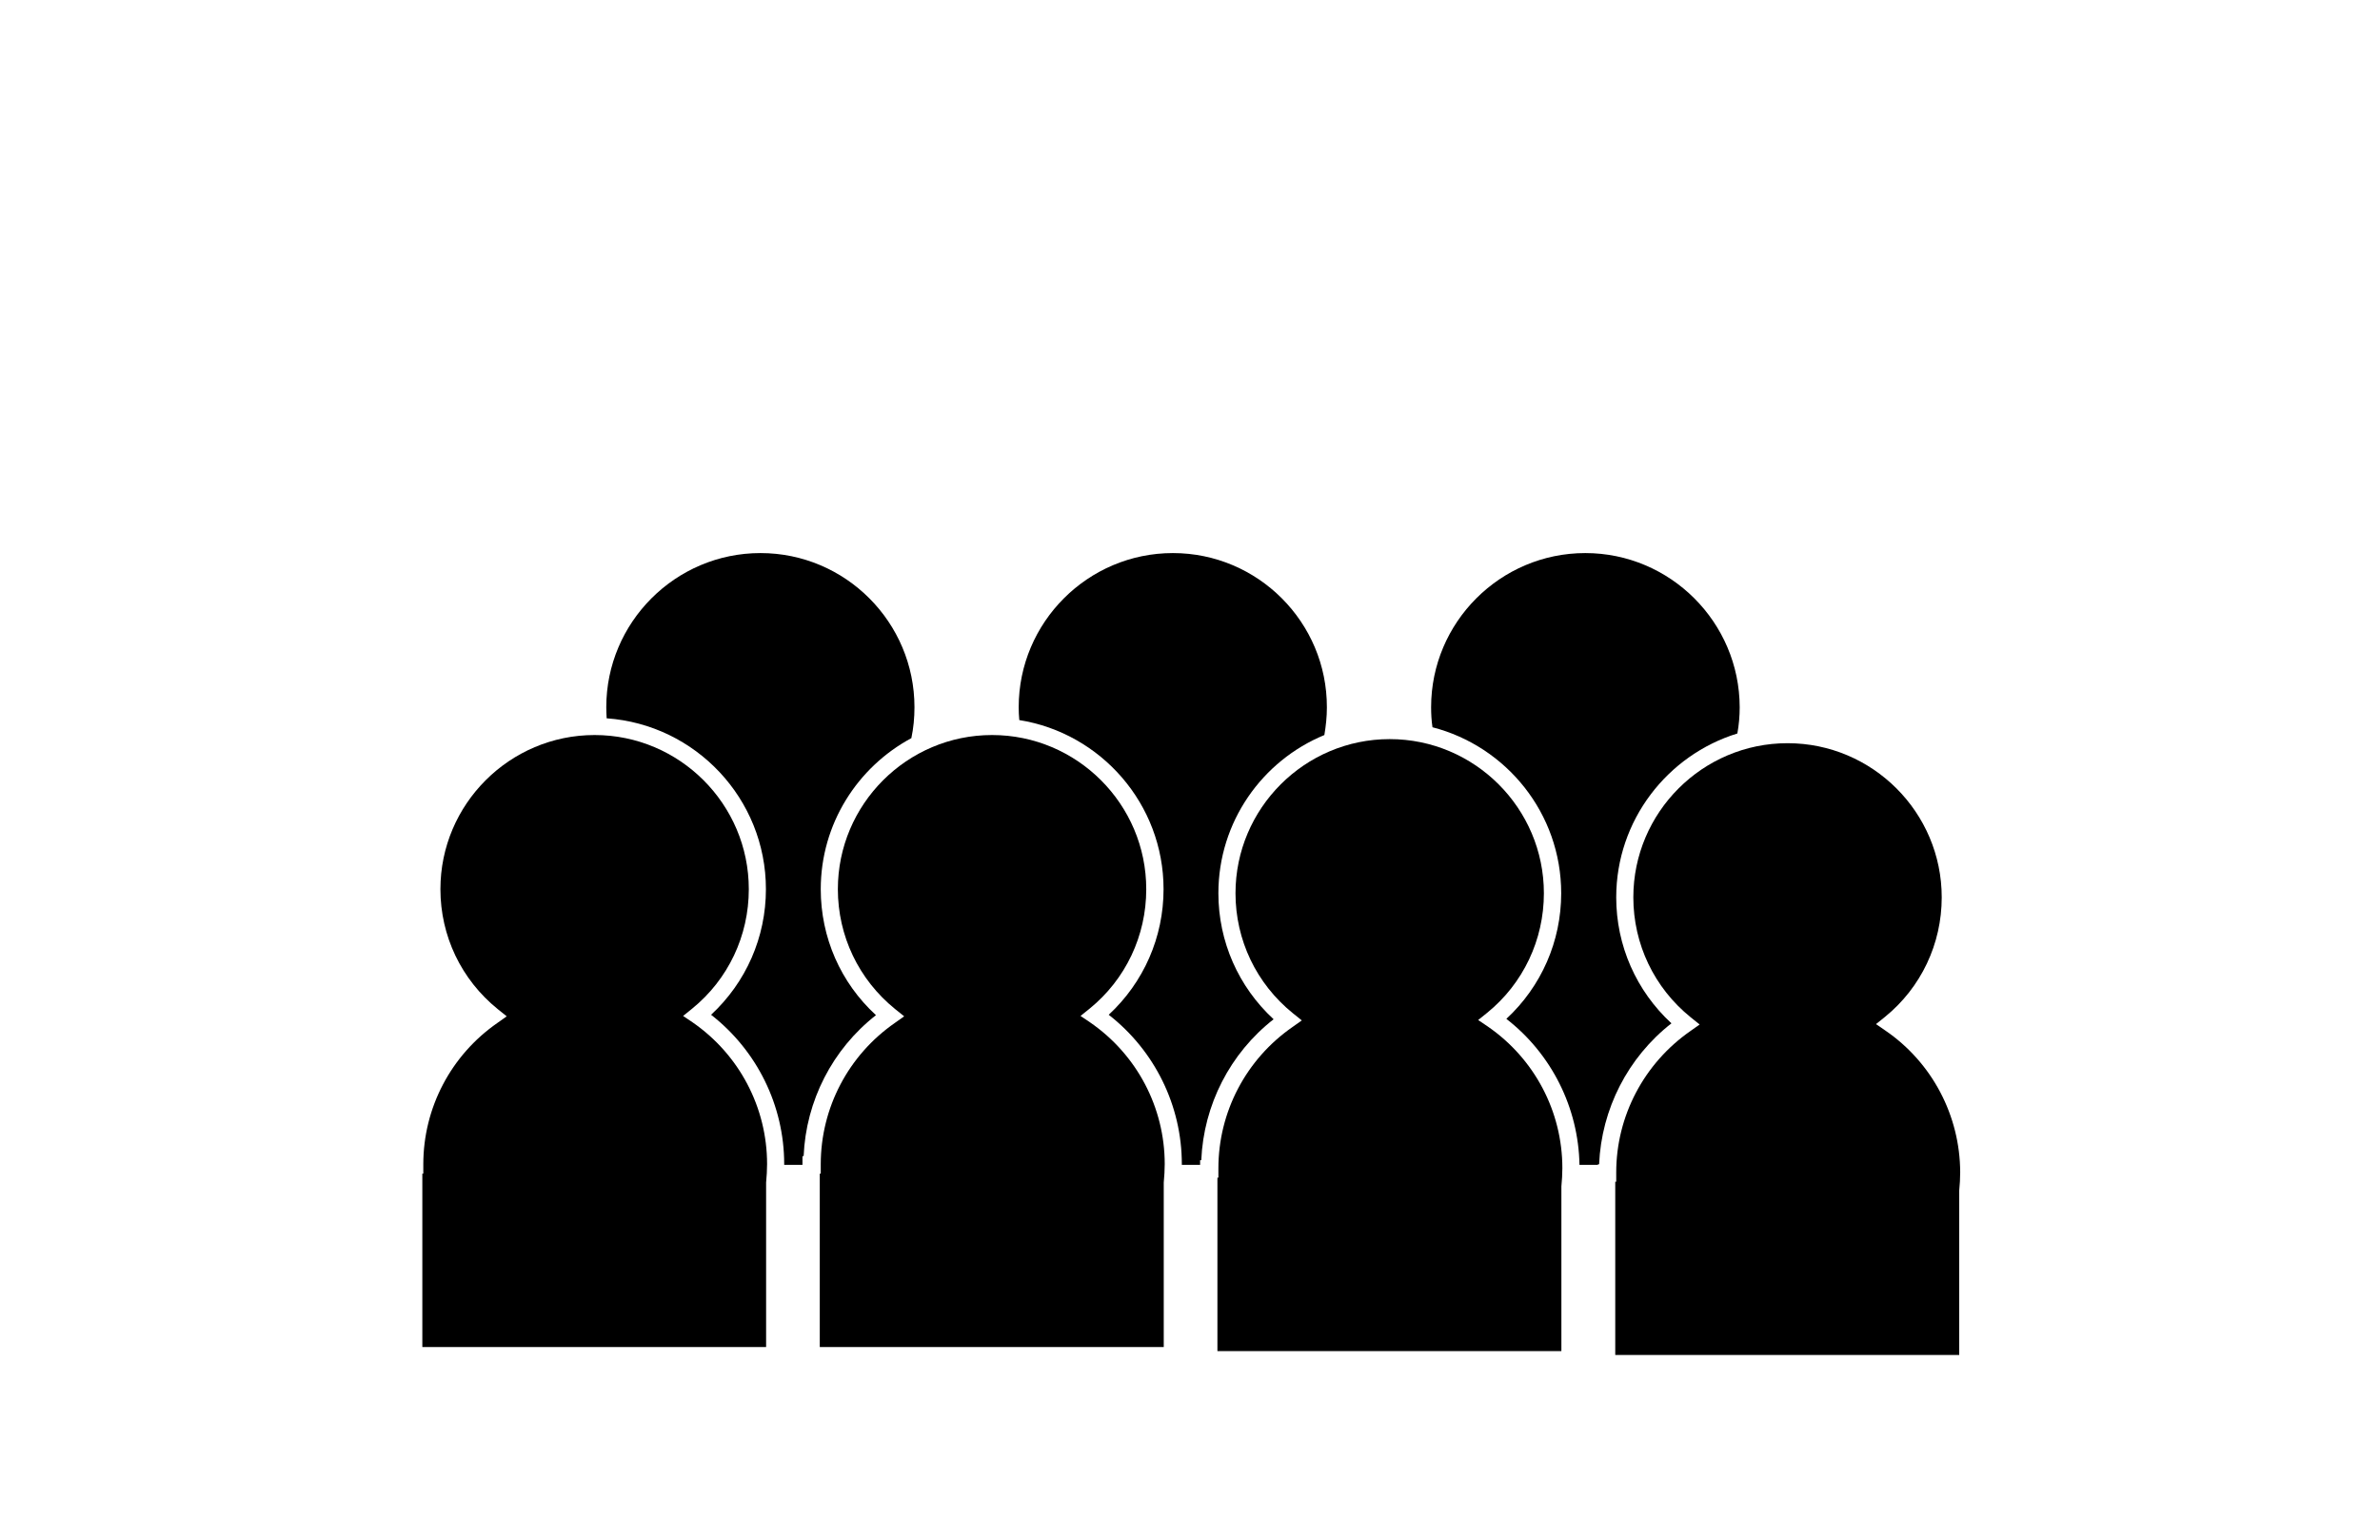
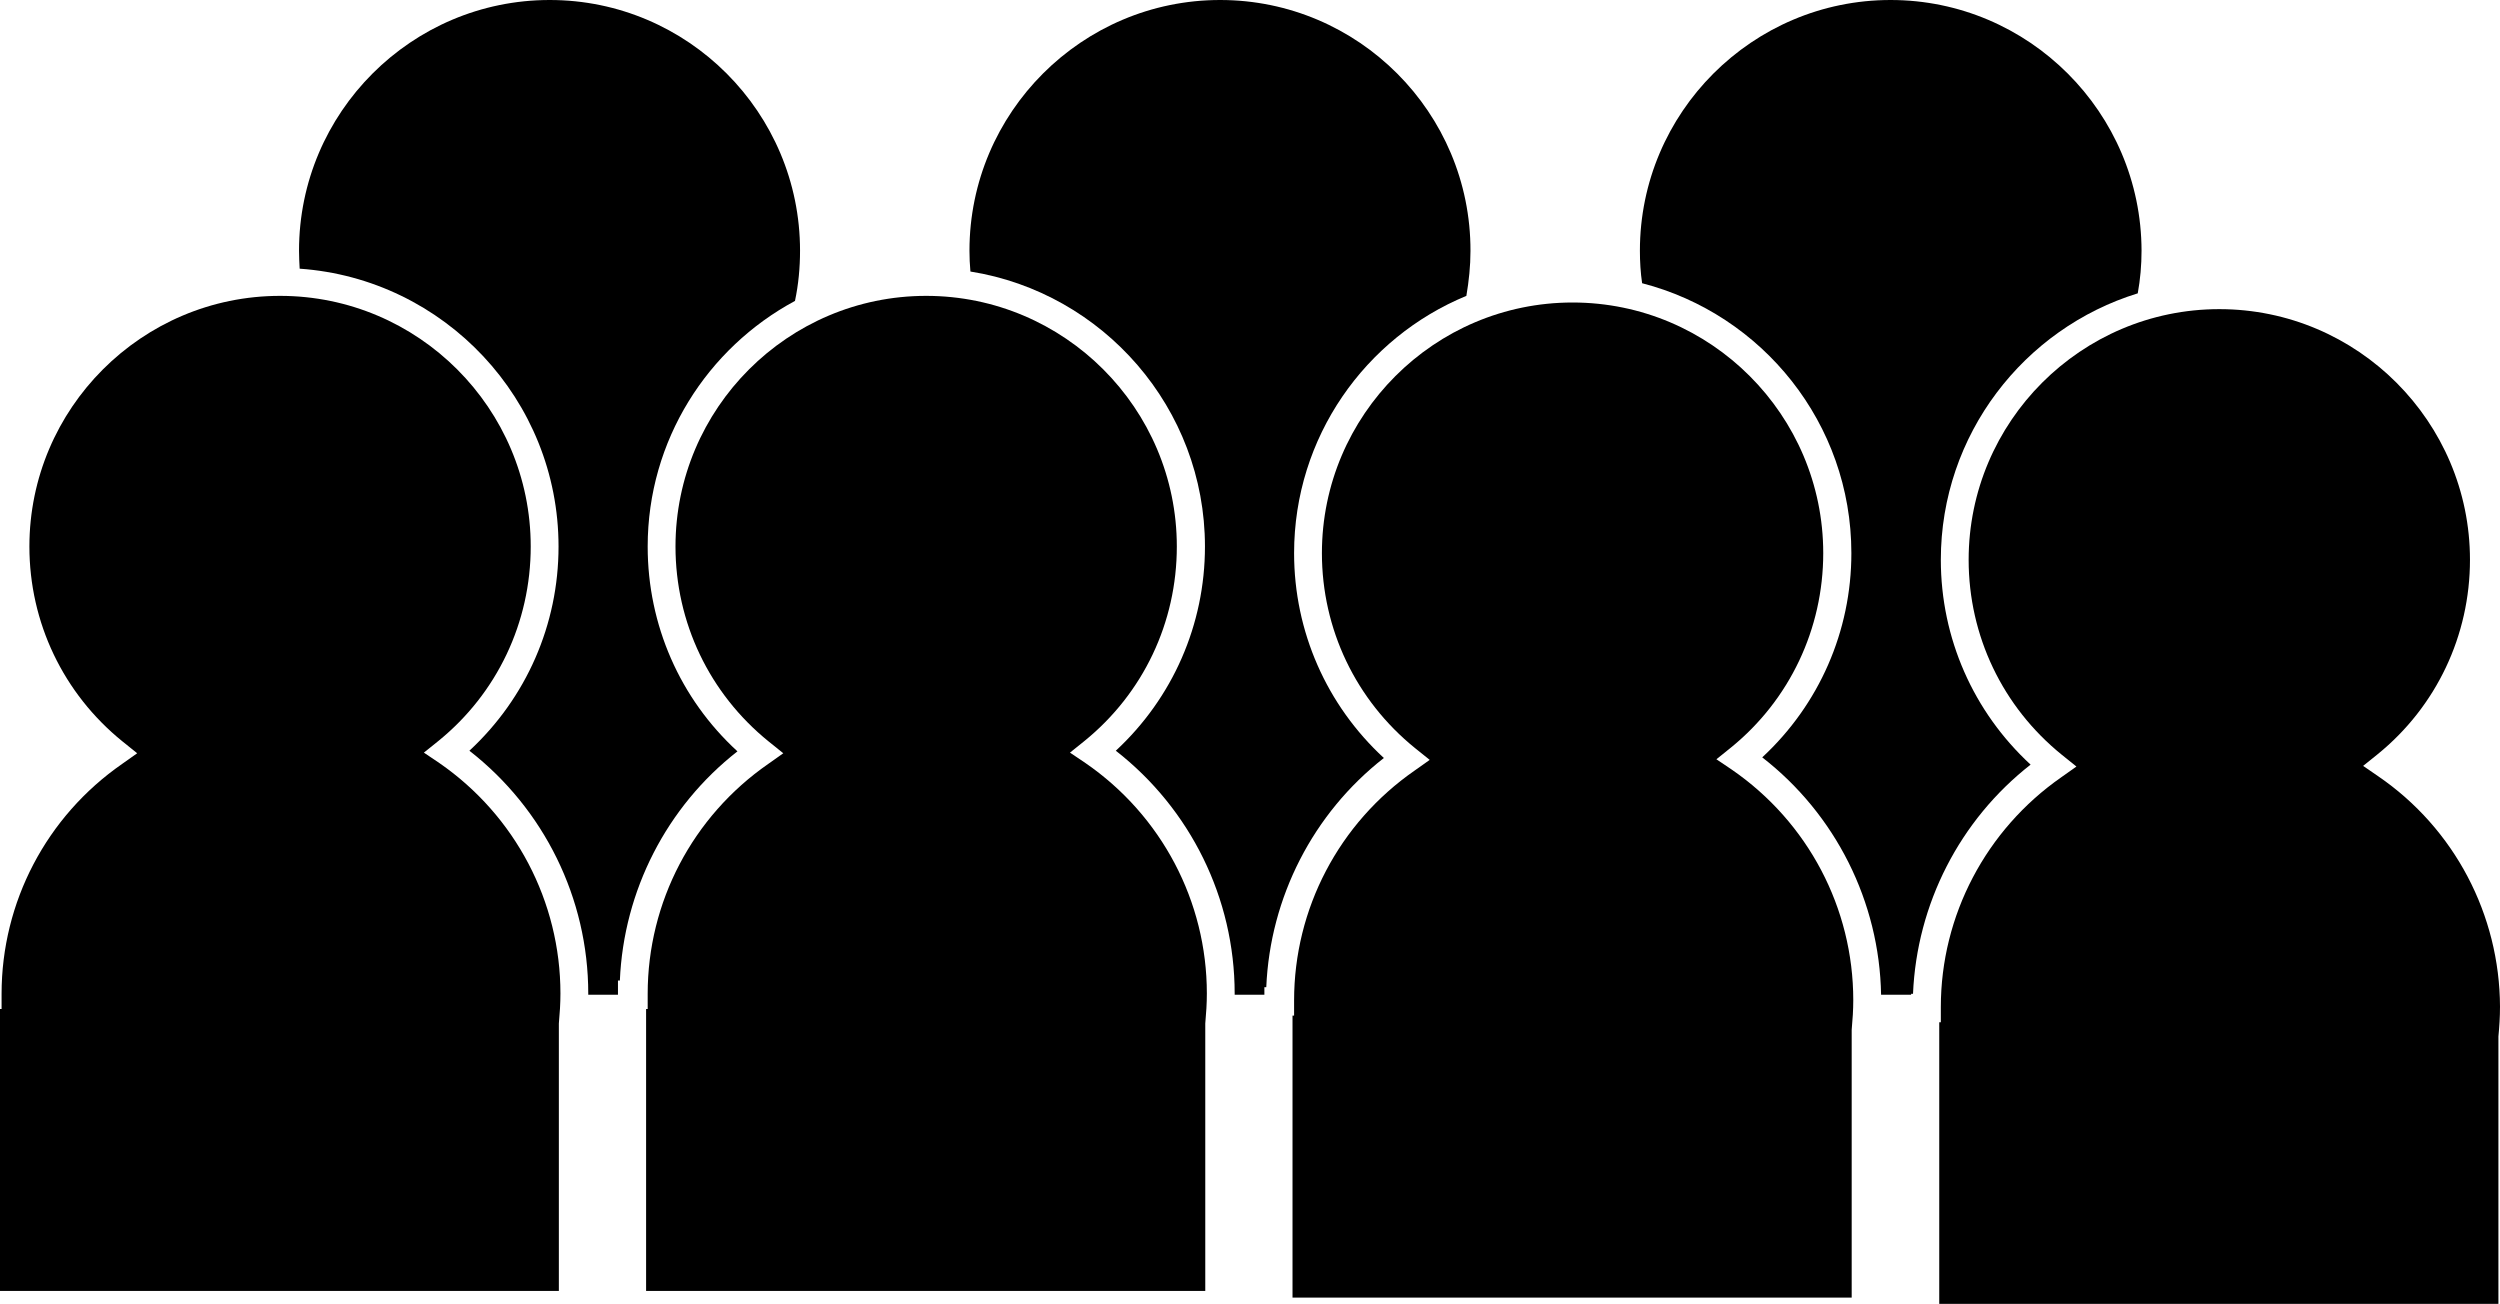
- <svg xmlns="http://www.w3.org/2000/svg" version="1.1" id="Layer_1" x="0px" y="0px" viewBox="0 0 1224 792" enable-background="new 0 0 1224 792" xml:space="preserve">
-   <path d="M815.3,284.5c-43.7,0-79.3,35.6-79.3,79.3c0,3.5,0.2,6.9,0.7,10.3c38,9.8,66.2,44.3,66.2,85.4c0,24.7-10.2,47.9-28.2,64.6  c23.2,18,37.1,45.7,37.6,75.1h9.5v-0.3h0.6c1.2-28.4,14.8-55,37.2-72.5c-18.1-16.7-28.4-40-28.4-64.8c0-39.6,26.3-73.2,62.3-84.3  c0.8-4.4,1.2-8.9,1.2-13.5C894.6,320.1,859,284.5,815.3,284.5z" />
-   <path d="M603.2,284.5c-43.7,0-79.3,35.6-79.3,79.3c0,2.2,0.1,4.4,0.3,6.6c42,6.7,74.2,43.2,74.2,87c0,24.7-10.2,47.9-28.2,64.6  c23.6,18.4,37.6,46.7,37.6,76.8c0,0.1,0,0.3,0,0.4h9.4v-2.4h0.6c1.2-28.4,14.8-55,37.2-72.5c-18.1-16.7-28.4-40-28.4-64.8  c0-36.7,22.5-68.2,54.5-81.4c0.8-4.7,1.3-9.4,1.3-14.2C682.5,320.1,646.9,284.5,603.2,284.5z" />
-   <path d="M391.1,284.5c-43.7,0-79.3,35.6-79.3,79.3c0,1.9,0.1,3.8,0.2,5.7c45.7,3.2,81.9,41.4,81.9,87.9c0,24.7-10.2,47.9-28.2,64.6  c23.6,18.4,37.6,46.7,37.6,76.8c0,0.1,0,0.3,0,0.4h9.4v-4.5h0.6c1.2-28.4,14.8-55,37.2-72.5c-18.2-16.7-28.4-40-28.4-64.8  c0-33.6,18.9-62.8,46.6-77.7c1.1-5.2,1.6-10.5,1.6-15.9C470.3,320.1,434.8,284.5,391.1,284.5z" />
-   <path d="M394.5,598.8c0-29.1-14.3-56.3-38.3-72.9l-4.9-3.3l4.6-3.7c18.6-15.1,29.2-37.5,29.2-61.5c0-43.7-35.6-79.3-79.3-79.3  c-43.7,0-79.3,35.6-79.3,79.3c0,24,10.7,46.5,29.5,61.7l4.6,3.7l-4.8,3.4c-23.9,16.6-38.1,43.7-38.1,72.7l0,4.8h-0.5v89.2H394  l0-84.6C394.3,605,394.5,601.9,394.5,598.8z" />
-   <path d="M599,598.8c0-29.1-14.3-56.3-38.4-72.9l-4.9-3.3l4.6-3.7c18.6-15.1,29.2-37.5,29.2-61.5c0-43.7-35.6-79.3-79.3-79.3  c-43.7,0-79.3,35.6-79.3,79.3c0,24,10.7,46.5,29.5,61.7l4.6,3.7l-4.8,3.4c-23.9,16.6-38.1,43.7-38.1,72.7l0,4.8h-0.5v89.2h176.9  l0-84.6C598.8,605,599,601.9,599,598.8z" />
-   <path d="M803.5,600.9c0-29.1-14.3-56.3-38.4-72.9l-4.9-3.3l4.6-3.7c18.6-15.1,29.2-37.6,29.2-61.5c0-43.7-35.6-79.3-79.3-79.3  c-43.7,0-79.3,35.6-79.3,79.3c0,24,10.7,46.5,29.5,61.7l4.6,3.7l-4.8,3.4c-23.9,16.6-38.1,43.7-38.1,72.7l0,4.8h-0.5v89.2H803  l0-84.7C803.3,607.1,803.5,603.9,803.5,600.9z" />
-   <path d="M969.6,530.1l-4.8-3.3l4.6-3.7c18.6-15.1,29.2-37.6,29.2-61.5c0-43.7-35.6-79.3-79.3-79.3c-43.7,0-79.3,35.6-79.3,79.3  c0,24,10.7,46.5,29.5,61.7l4.6,3.7l-4.8,3.4c-23.8,16.6-38.1,43.7-38.1,72.7l0,4.8h-0.5V697h176.9l0-84.6c0.3-3.1,0.5-6.3,0.5-9.4  C1008,573.9,993.7,546.6,969.6,530.1z" />
+ <svg xmlns="http://www.w3.org/2000/svg" version="1.1" id="Layer_1" x="0px" y="0px" viewBox="812.2 -94.5 790.9 412.5" style="enable-background:new 812.2 -94.5 790.9 412.5;" xml:space="preserve">
+   <path d="M1410.3-94.5c-43.7,0-79.3,35.6-79.3,79.3c0,3.5,0.2,6.9,0.7,10.3c38,9.8,66.2,44.3,66.2,85.4c0,24.7-10.2,47.9-28.2,64.6  c23.2,18,37.1,45.7,37.6,75.1h9.5v-0.3h0.6c1.2-28.4,14.8-55,37.2-72.5c-18.1-16.7-28.4-40-28.4-64.8c0-39.6,26.3-73.2,62.3-84.3  c0.8-4.4,1.2-8.9,1.2-13.5C1489.6-58.9,1454-94.5,1410.3-94.5z" />
+   <path d="M1198.2-94.5c-43.7,0-79.3,35.6-79.3,79.3c0,2.2,0.1,4.4,0.3,6.6c42,6.7,74.2,43.2,74.2,87c0,24.7-10.2,47.9-28.2,64.6  c23.6,18.4,37.6,46.7,37.6,76.8c0,0.1,0,0.3,0,0.4h9.4v-2.4h0.6c1.2-28.4,14.8-55,37.2-72.5c-18.1-16.7-28.4-40-28.4-64.8  c0-36.7,22.5-68.2,54.5-81.4c0.8-4.7,1.3-9.4,1.3-14.2C1277.5-58.9,1241.9-94.5,1198.2-94.5z" />
+   <path d="M986.1-94.5c-43.7,0-79.3,35.6-79.3,79.3c0,1.9,0.1,3.8,0.2,5.7c45.7,3.2,81.9,41.4,81.9,87.9c0,24.7-10.2,47.9-28.2,64.6  c23.6,18.4,37.6,46.7,37.6,76.8c0,0.1,0,0.3,0,0.4h9.4v-4.5h0.6c1.2-28.4,14.8-55,37.2-72.5c-18.2-16.7-28.4-40-28.4-64.8  c0-33.6,18.9-62.8,46.6-77.7c1.1-5.2,1.6-10.5,1.6-15.9C1065.3-58.9,1029.8-94.5,986.1-94.5z" />
+   <path d="M989.5,219.8c0-29.1-14.3-56.3-38.3-72.9l-4.9-3.3l4.6-3.7c18.6-15.1,29.2-37.5,29.2-61.5c0-43.7-35.6-79.3-79.3-79.3  c-43.7,0-79.3,35.6-79.3,79.3c0,24,10.7,46.5,29.5,61.7l4.6,3.7l-4.8,3.4c-23.9,16.6-38.1,43.7-38.1,72.7v4.8h-0.5v89.2H989v-84.6  C989.3,226,989.5,222.9,989.5,219.8z" />
+   <path d="M1194,219.8c0-29.1-14.3-56.3-38.4-72.9l-4.9-3.3l4.6-3.7c18.6-15.1,29.2-37.5,29.2-61.5c0-43.7-35.6-79.3-79.3-79.3  s-79.3,35.6-79.3,79.3c0,24,10.7,46.5,29.5,61.7l4.6,3.7l-4.8,3.4c-23.9,16.6-38.1,43.7-38.1,72.7v4.8h-0.5v89.2h176.9v-84.6  C1193.8,226,1194,222.9,1194,219.8z" />
+   <path d="M1398.5,221.9c0-29.1-14.3-56.3-38.4-72.9l-4.9-3.3l4.6-3.7c18.6-15.1,29.2-37.6,29.2-61.5c0-43.7-35.6-79.3-79.3-79.3  s-79.3,35.6-79.3,79.3c0,24,10.7,46.5,29.5,61.7l4.6,3.7l-4.8,3.4c-23.9,16.6-38.1,43.7-38.1,72.7v4.8h-0.5V316H1398v-84.7  C1398.3,228.1,1398.5,224.9,1398.5,221.9z" />
+   <path d="M1564.6,151.1l-4.8-3.3l4.6-3.7c18.6-15.1,29.2-37.6,29.2-61.5c0-43.7-35.6-79.3-79.3-79.3c-43.7,0-79.3,35.6-79.3,79.3  c0,24,10.7,46.5,29.5,61.7l4.6,3.7l-4.8,3.4c-23.8,16.6-38.1,43.7-38.1,72.7v4.8h-0.5V318h176.9v-84.6c0.3-3.1,0.5-6.3,0.5-9.4  C1603,194.9,1588.7,167.6,1564.6,151.1z" />
</svg>
